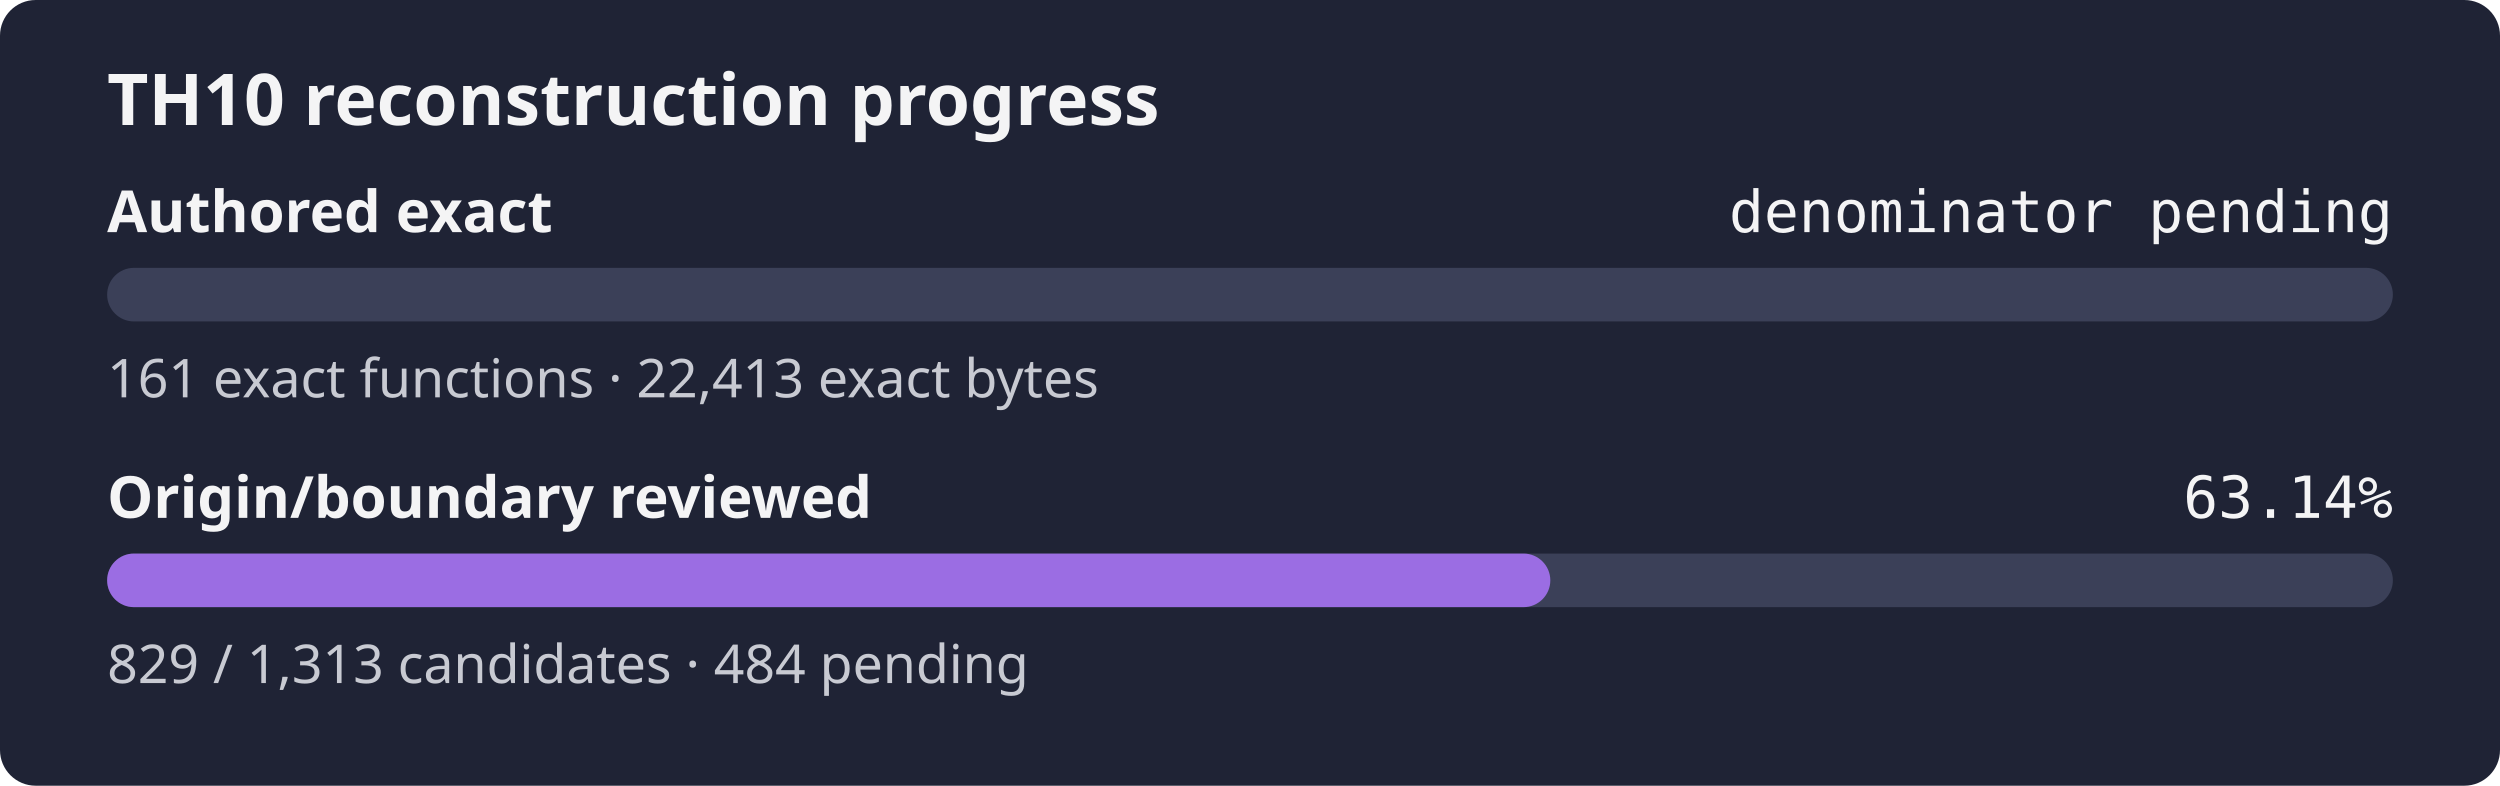
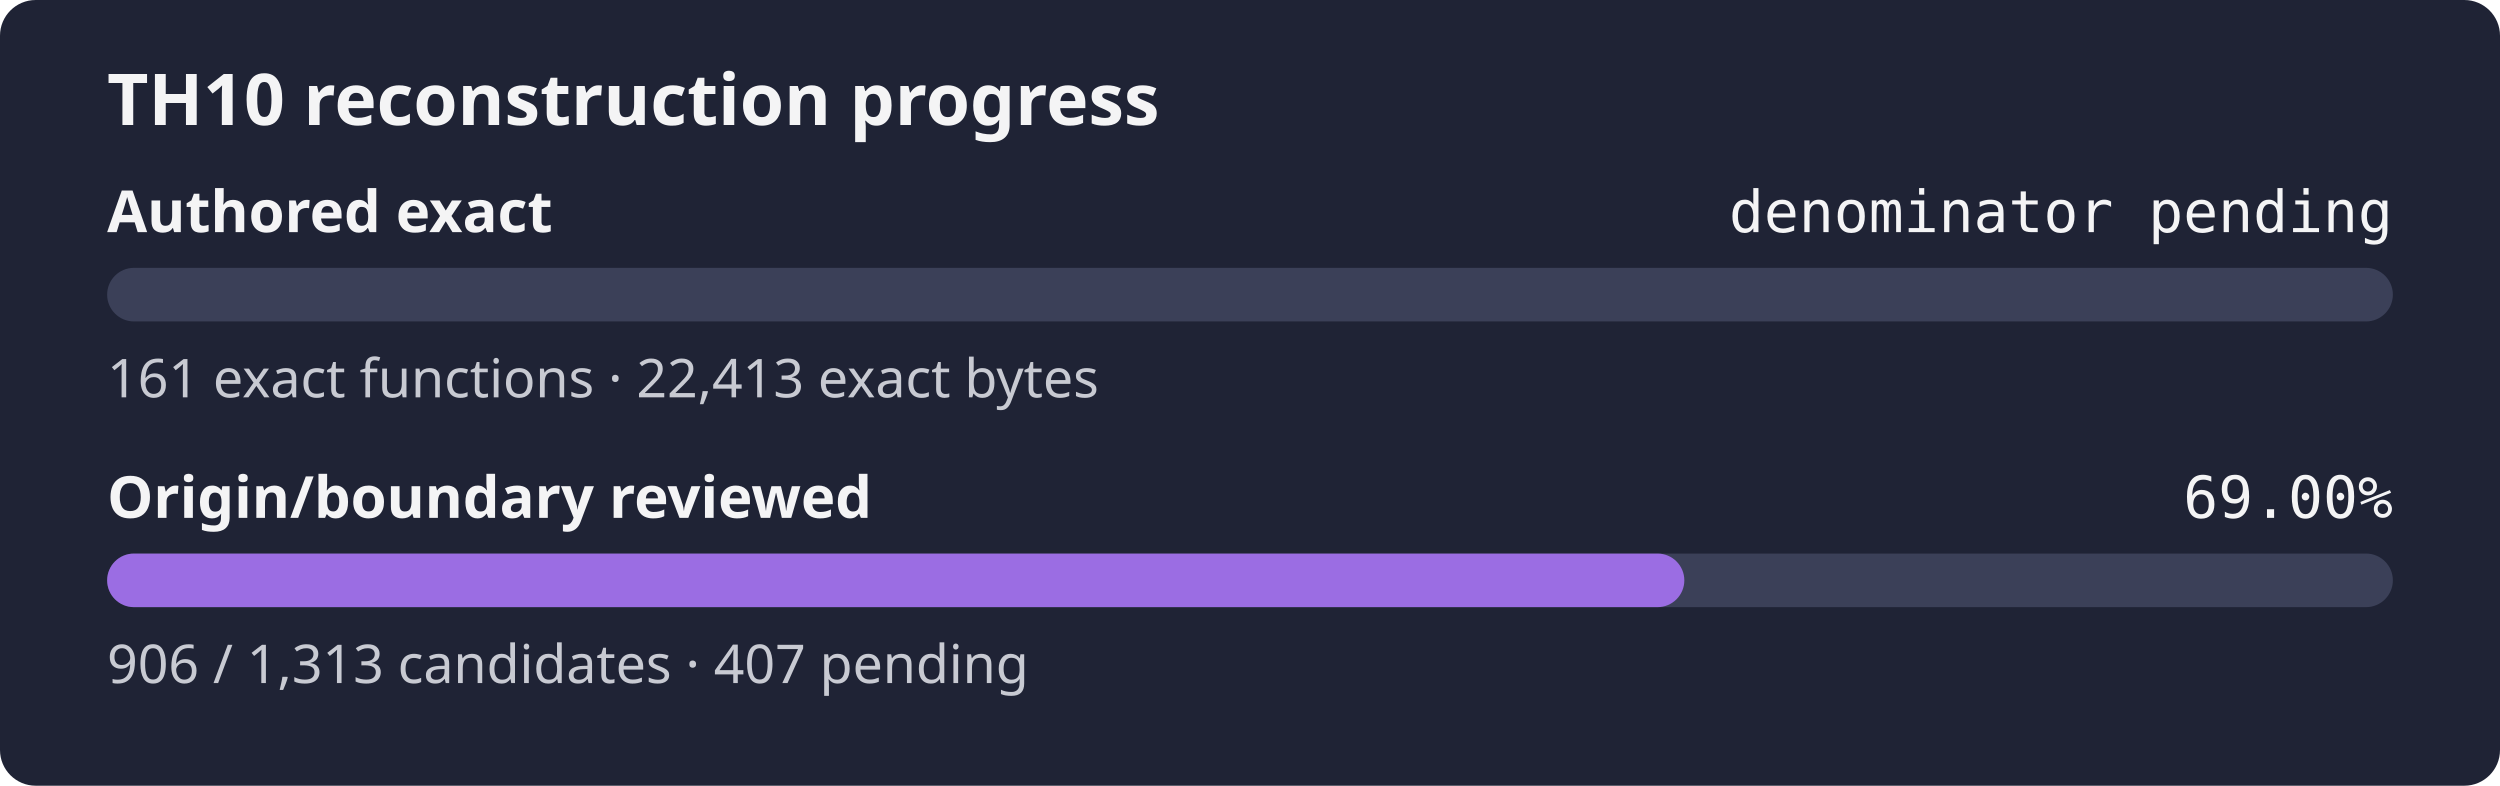
- <svg xmlns="http://www.w3.org/2000/svg" width="560" height="176" role="img" aria-label="TH10 reconstruction progress: authored exact denominator pending, origin and boundary review 63.14%">
+ <svg xmlns="http://www.w3.org/2000/svg" width="560" height="176" role="img" aria-label="TH10 reconstruction progress: authored exact denominator pending, origin and boundary review 69.00%">
  <rect width="560" height="176" rx="8" fill="#1f2335" />
  <text x="24" y="28" fill="#f4f4f5" font-family="sans-serif" font-size="16" font-weight="600">TH10 reconstruction progress</text>
  <text x="24" y="52" fill="#f4f4f5" font-family="sans-serif" font-size="13" font-weight="600">Authored exact</text>
  <text x="536" y="52" fill="#f4f4f5" text-anchor="end" font-family="monospace" font-size="13">denominator pending</text>
  <rect x="24" y="60" width="512" height="12" rx="6" fill="#3b4058" />
  <rect x="24" y="60" width="0.00" height="12" rx="6" fill="#9b6de3" />
  <text x="24" y="89" fill="#c8cad2" font-family="sans-serif" font-size="12">161 exact functions · 22,413 exact bytes</text>
  <text x="24" y="116" fill="#f4f4f5" font-family="sans-serif" font-size="13" font-weight="600">Origin/boundary reviewed</text>
-   <text x="536" y="116" fill="#f4f4f5" text-anchor="end" font-family="monospace" font-size="13">63.14%</text>
+   <text x="536" y="116" fill="#f4f4f5" text-anchor="end" font-family="monospace" font-size="13">69.00%</text>
  <rect x="24" y="124" width="512" height="12" rx="6" fill="#3b4058" />
-   <rect x="24" y="124" width="323.27" height="12" rx="6" fill="#9b6de3" />
-   <text x="24" y="153" fill="#c8cad2" font-family="sans-serif" font-size="12">829 / 1,313 candidates · 484 pending</text>
+   <rect x="24" y="124" width="353.29" height="12" rx="6" fill="#9b6de3" />
+   <text x="24" y="153" fill="#c8cad2" font-family="sans-serif" font-size="12">906 / 1,313 candidates · 407 pending</text>
</svg>
